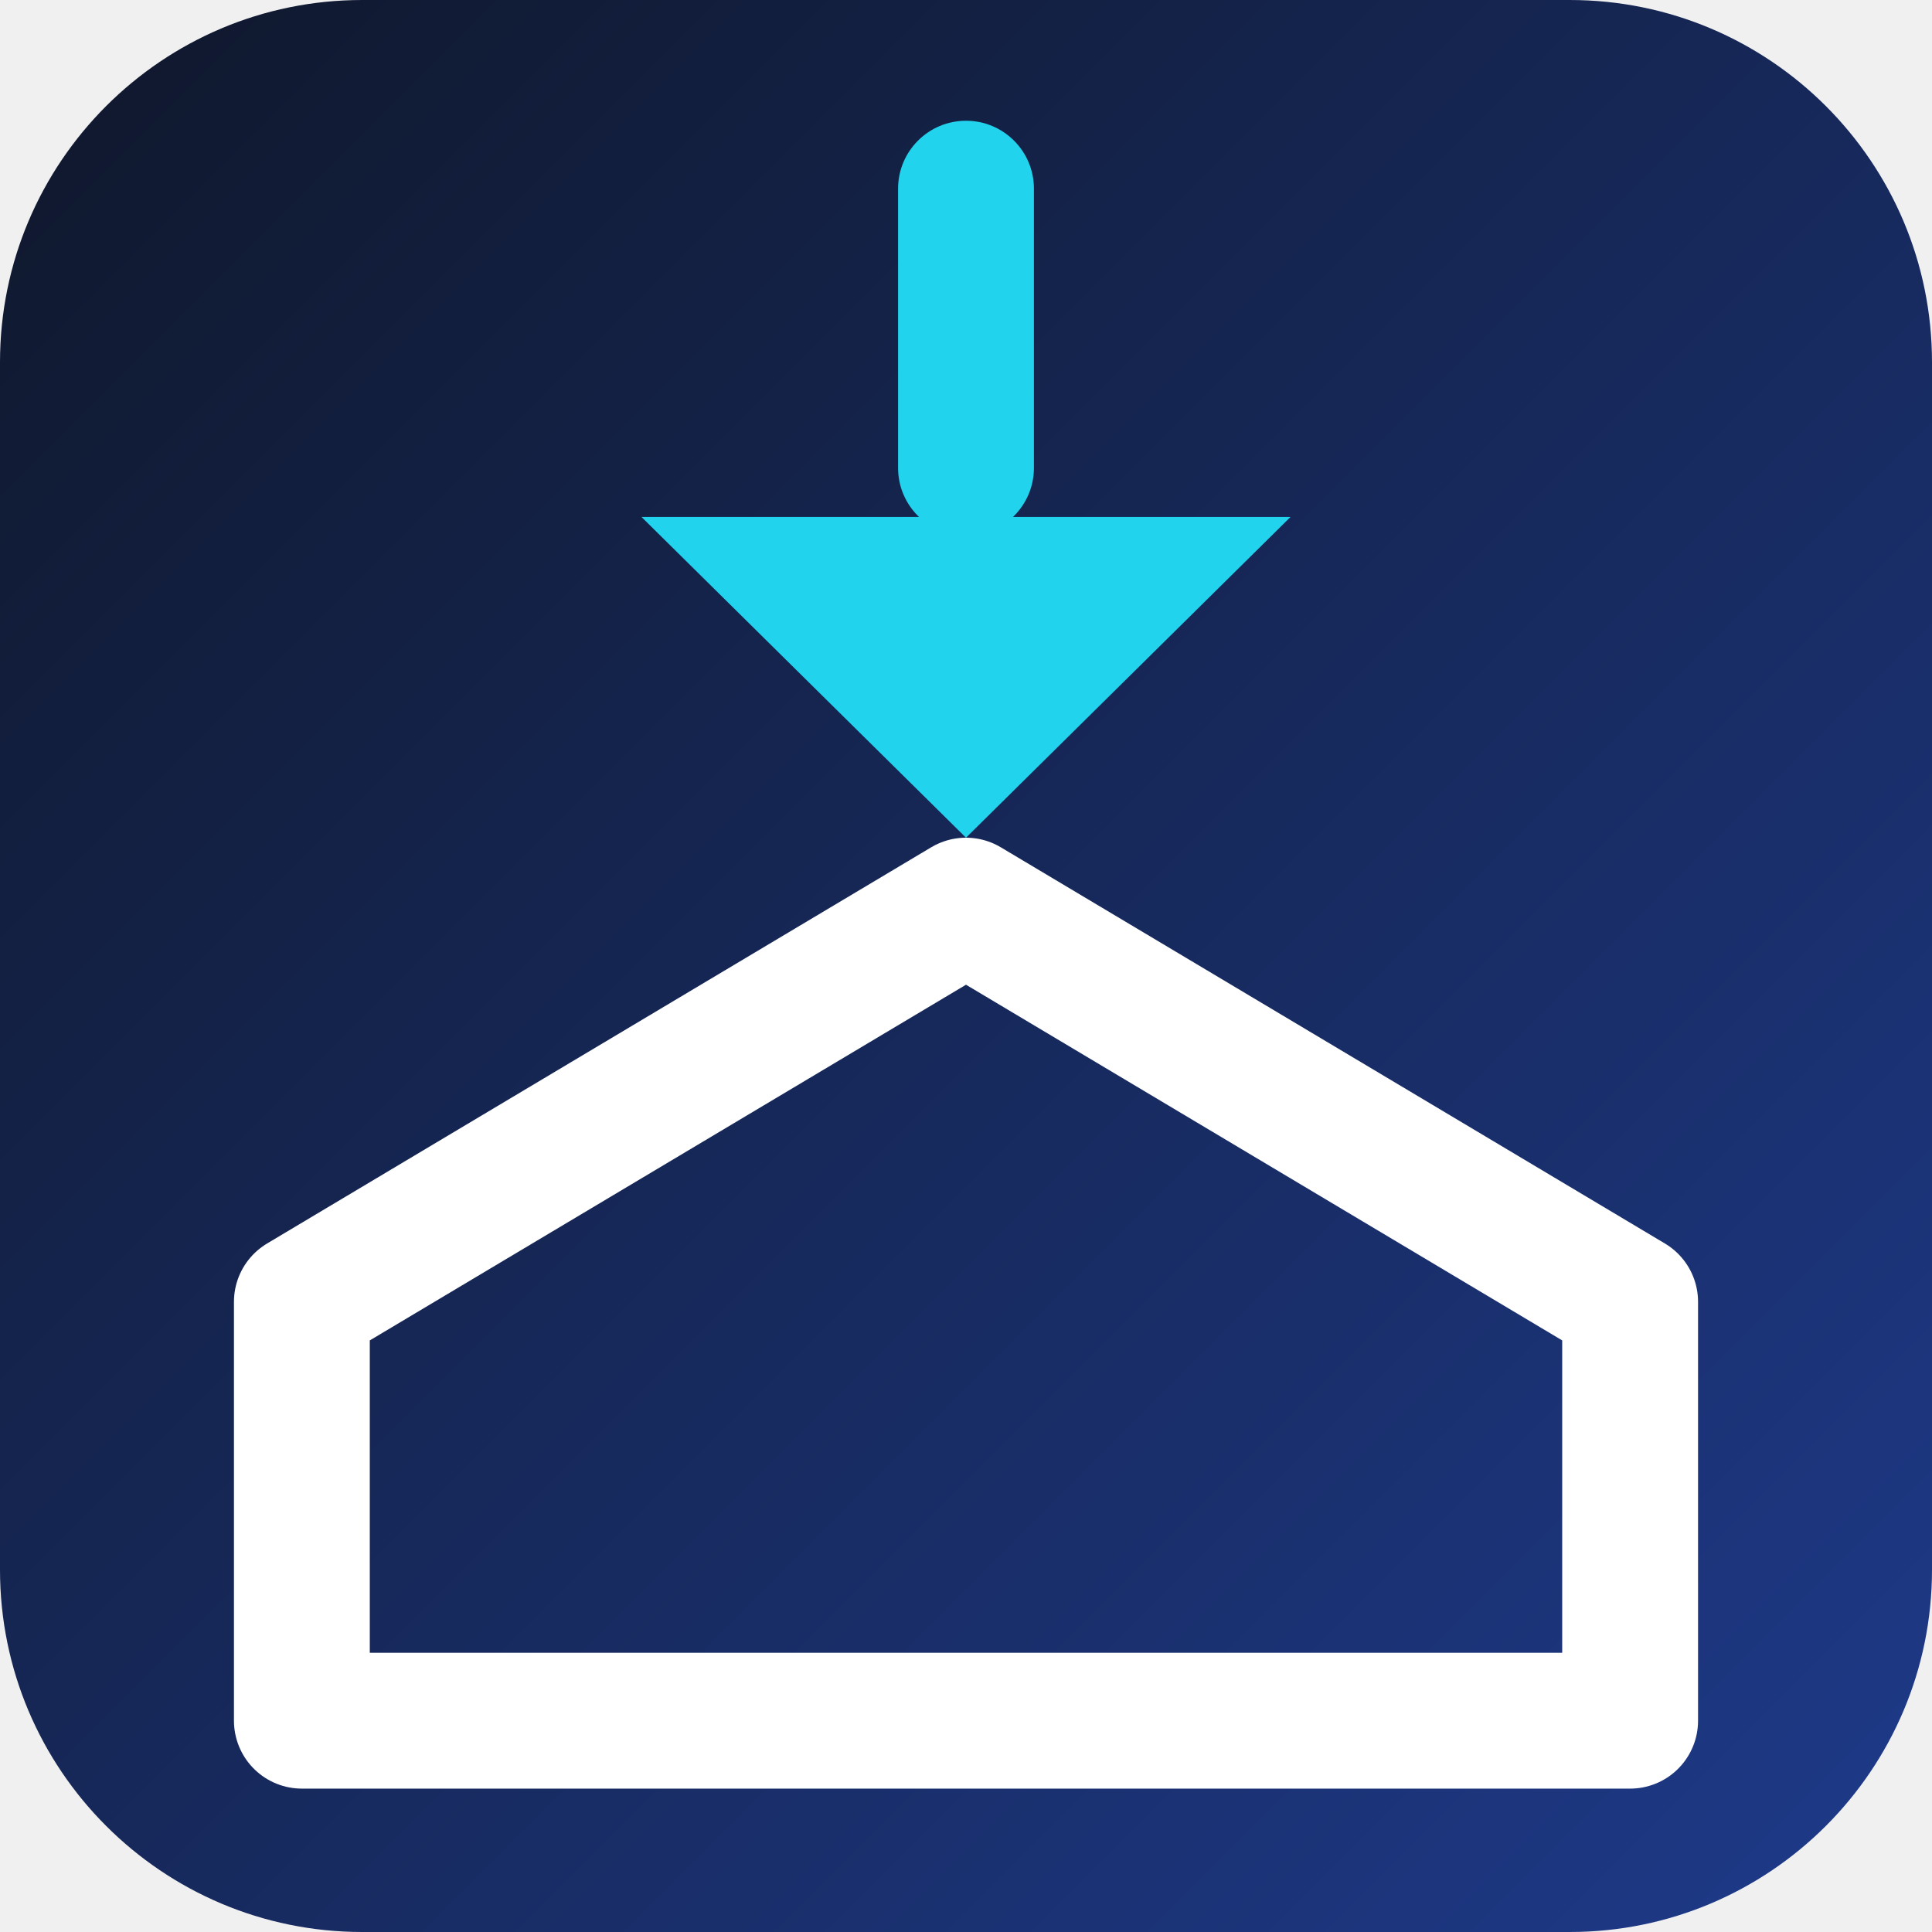
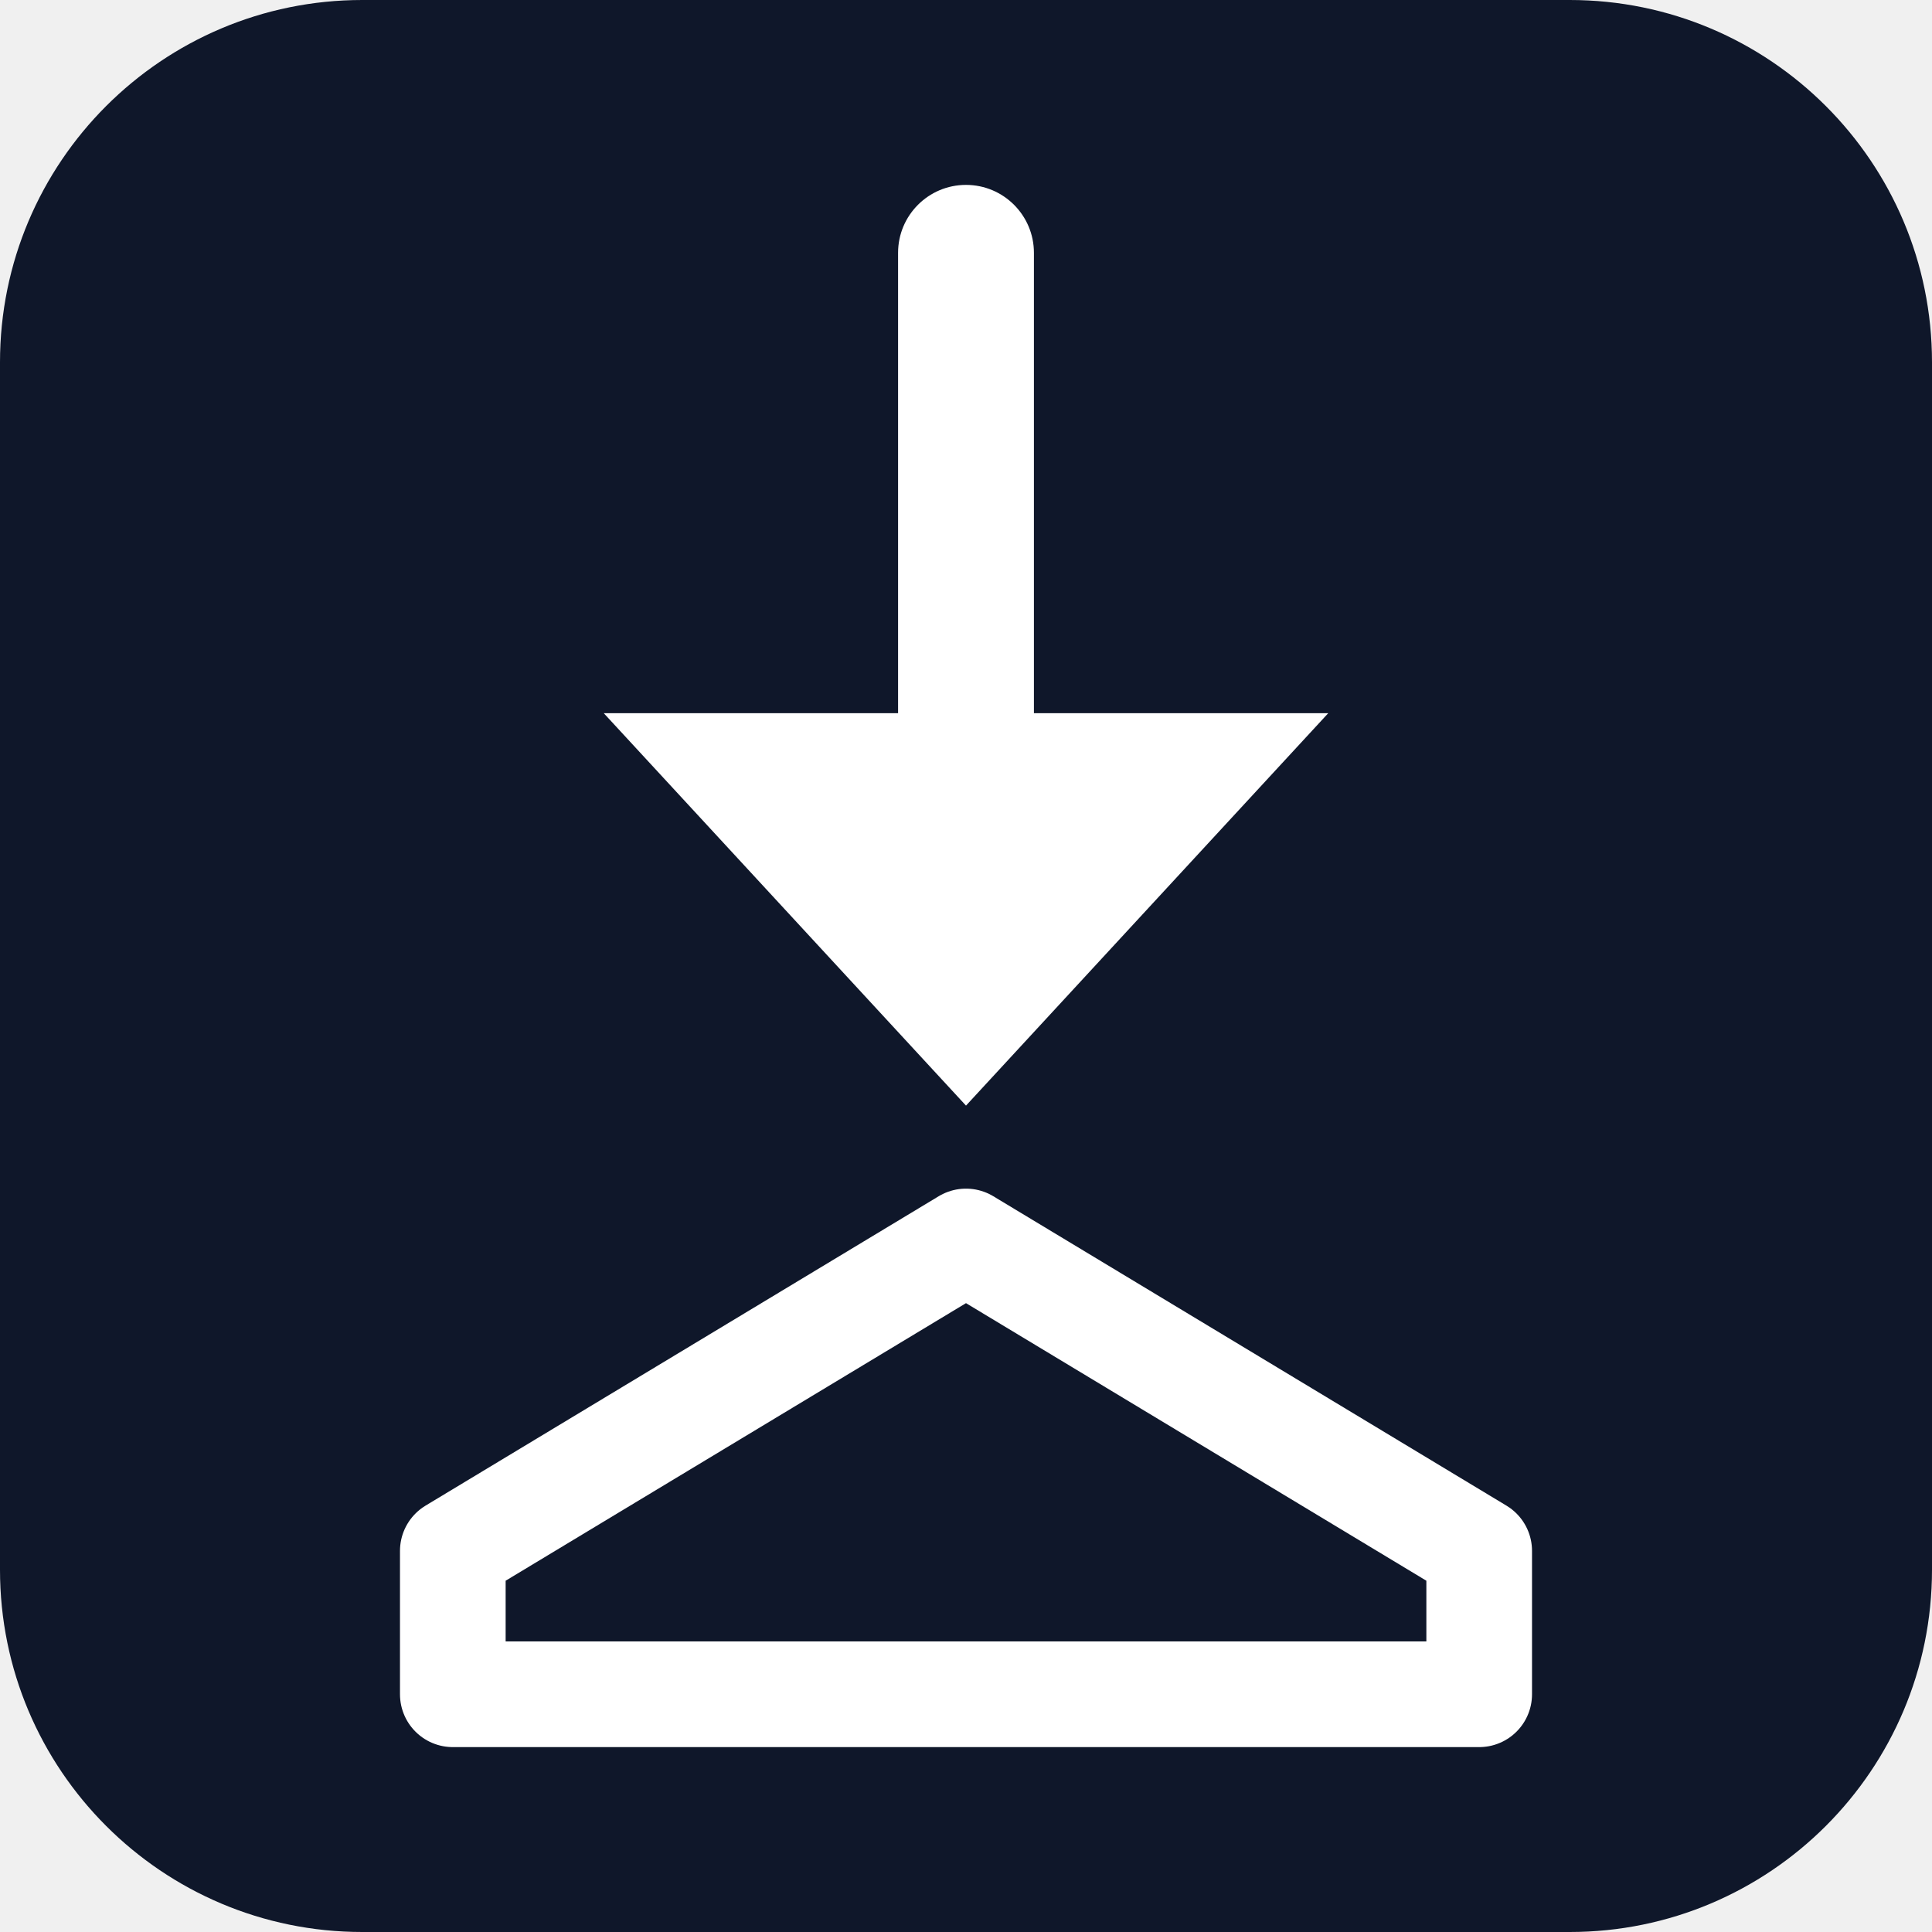
<svg xmlns="http://www.w3.org/2000/svg" viewBox="0 0 512 512">
-   <defs>
-     <linearGradient id="bg" x1="0" y1="0" x2="512" y2="512" gradientUnits="userSpaceOnUse">
-       <stop offset="0%" stop-color="#0f172a" />
-       <stop offset="100%" stop-color="#1e3a8a" />
-     </linearGradient>
-   </defs>
-   <rect width="512" height="512" rx="96" fill="url(#bg)" />
-   <rect x="238" y="32" width="36" height="110" rx="18" fill="#22d3ee" />
-   <path d="M 170 137 L 256 222 L 342 137 Z" fill="#22d3ee" />
-   <path d="M 80 345 L 256 240 L 432 345 L 432 456 L 80 456 Z" fill="none" stroke="white" stroke-width="36" stroke-linejoin="round" stroke-linecap="round" />
+   <rect width="512" height="512" rx="96" fill="#0f172a" />
+   <rect x="238" y="49" width="36" height="168" rx="18" fill="white" />
+   <path d="M 160 189 L 256 293 L 352 189 Z" fill="white" />
+   <path d="M 120 411 L 256 329 L 392 411 L 392 449 L 120 449 Z" fill="none" stroke="white" stroke-width="28" stroke-linejoin="round" stroke-linecap="round" />
</svg>
